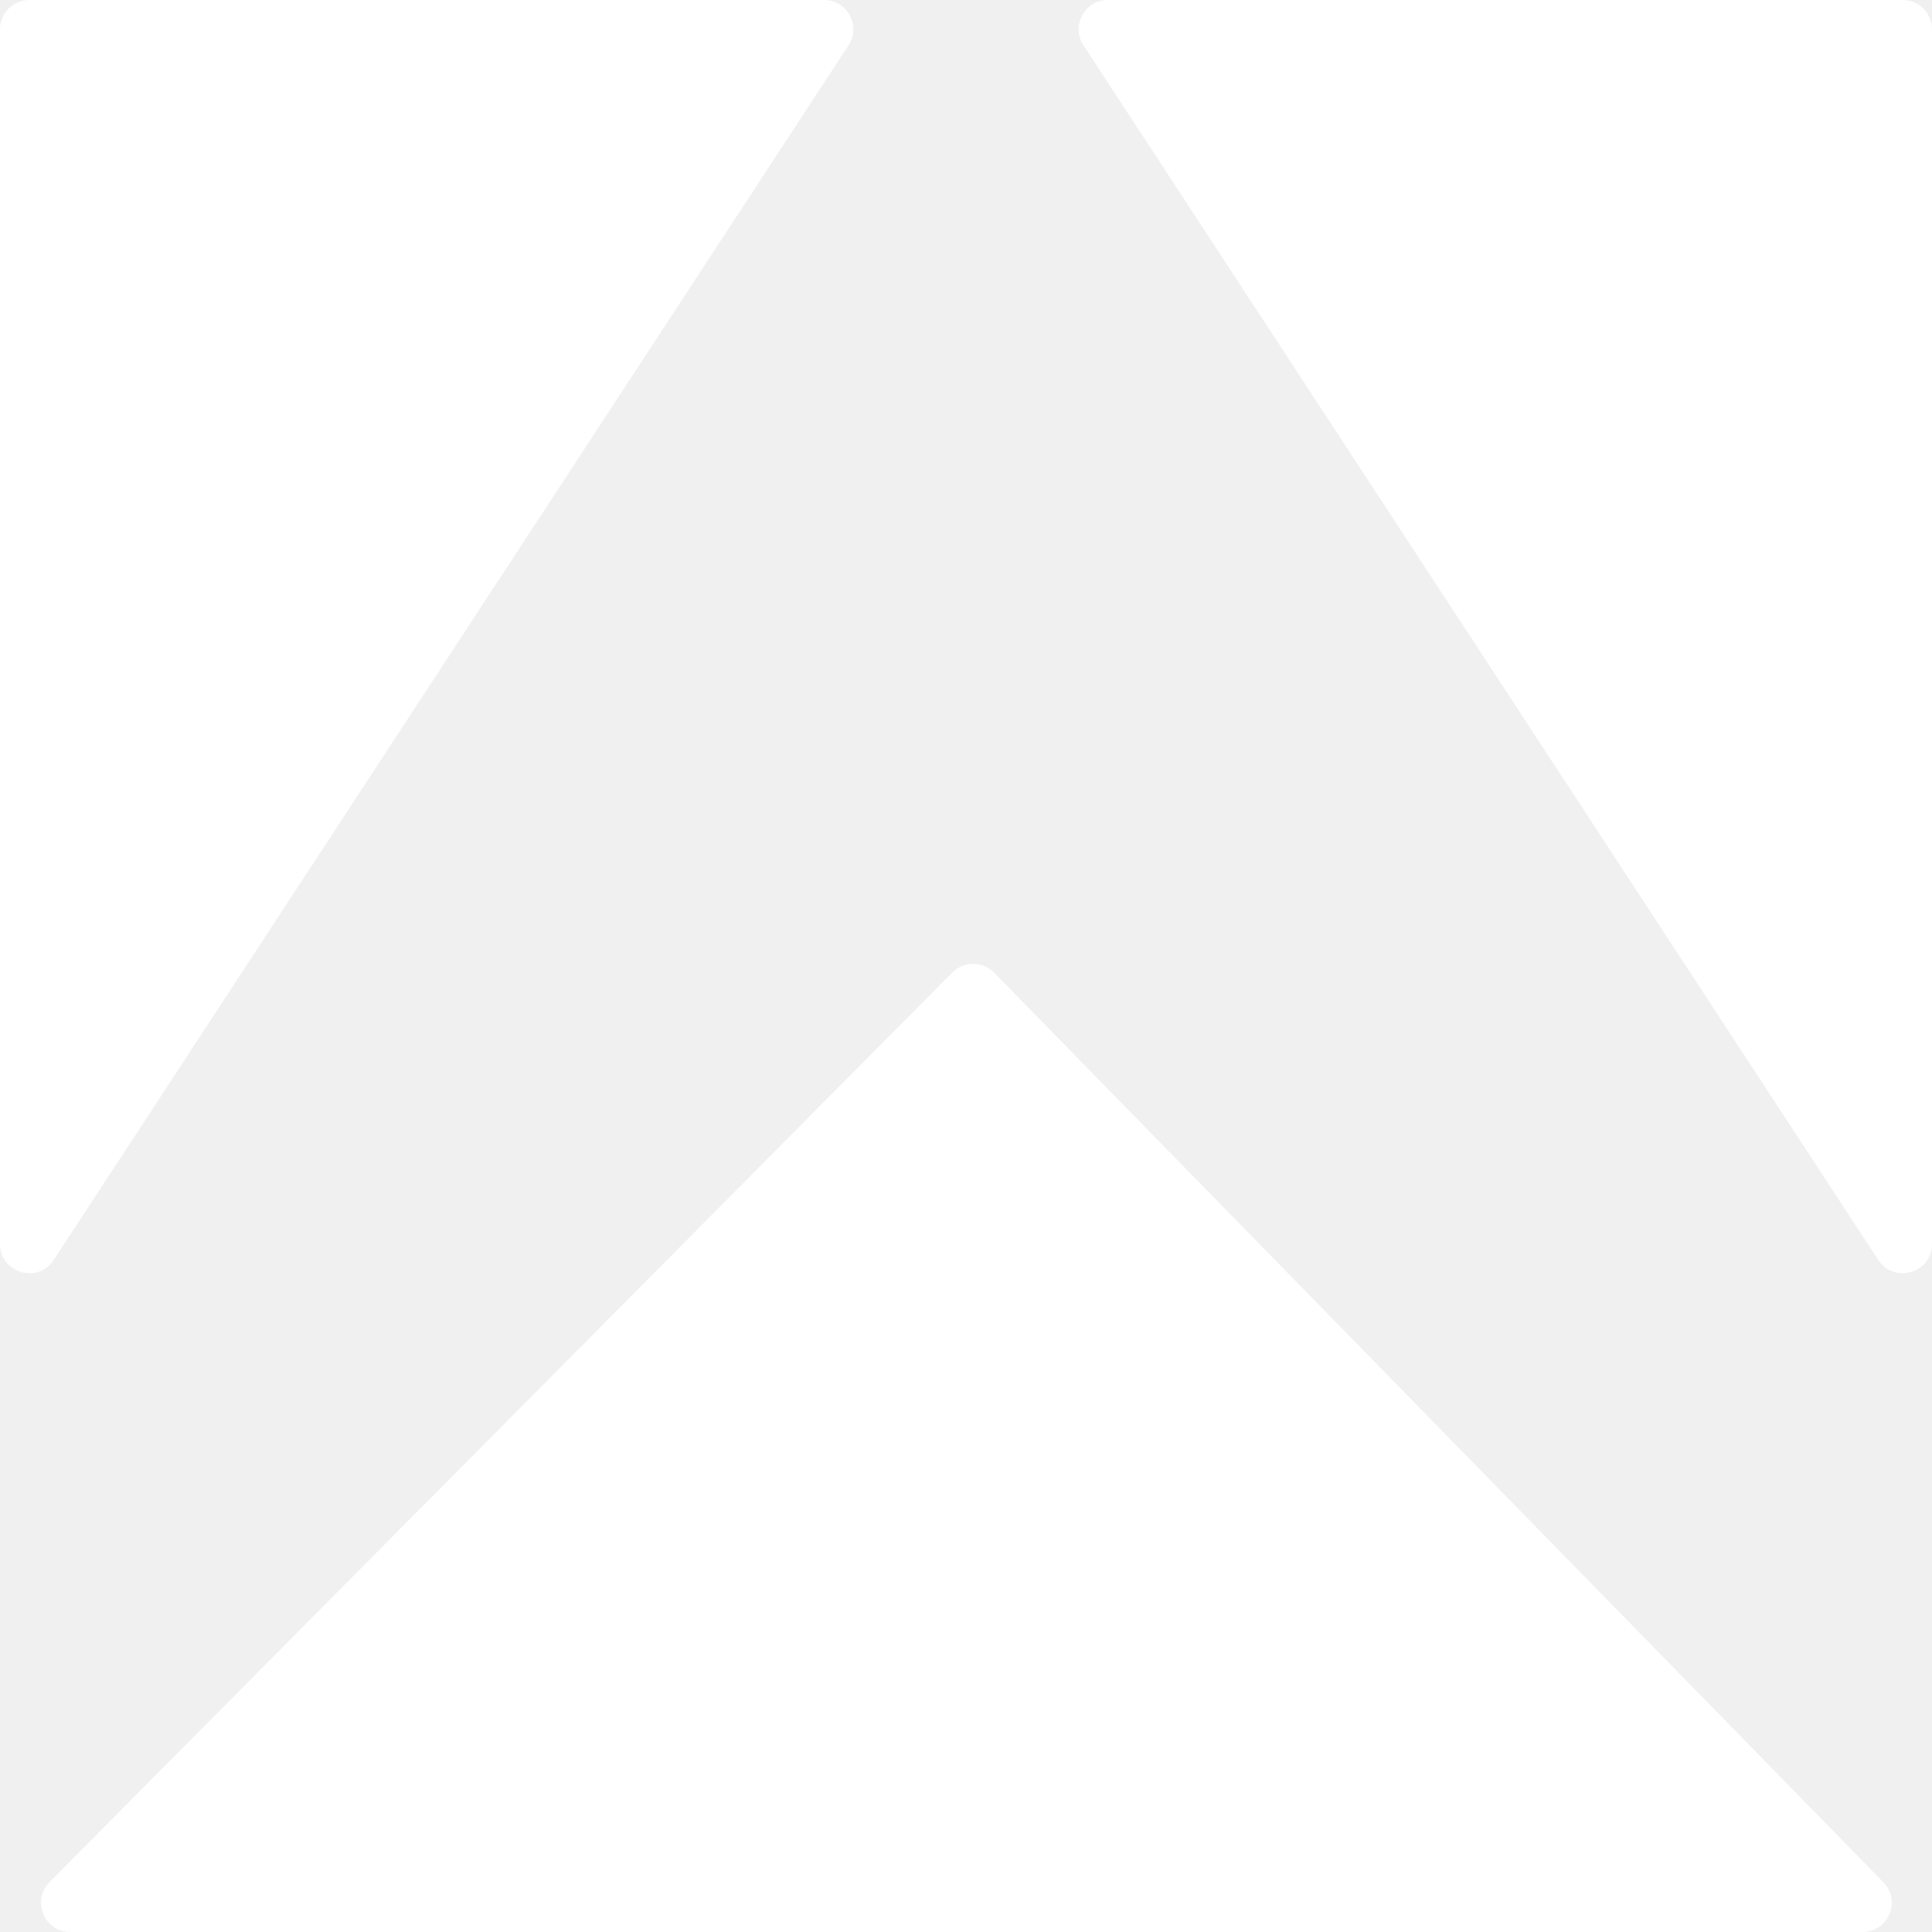
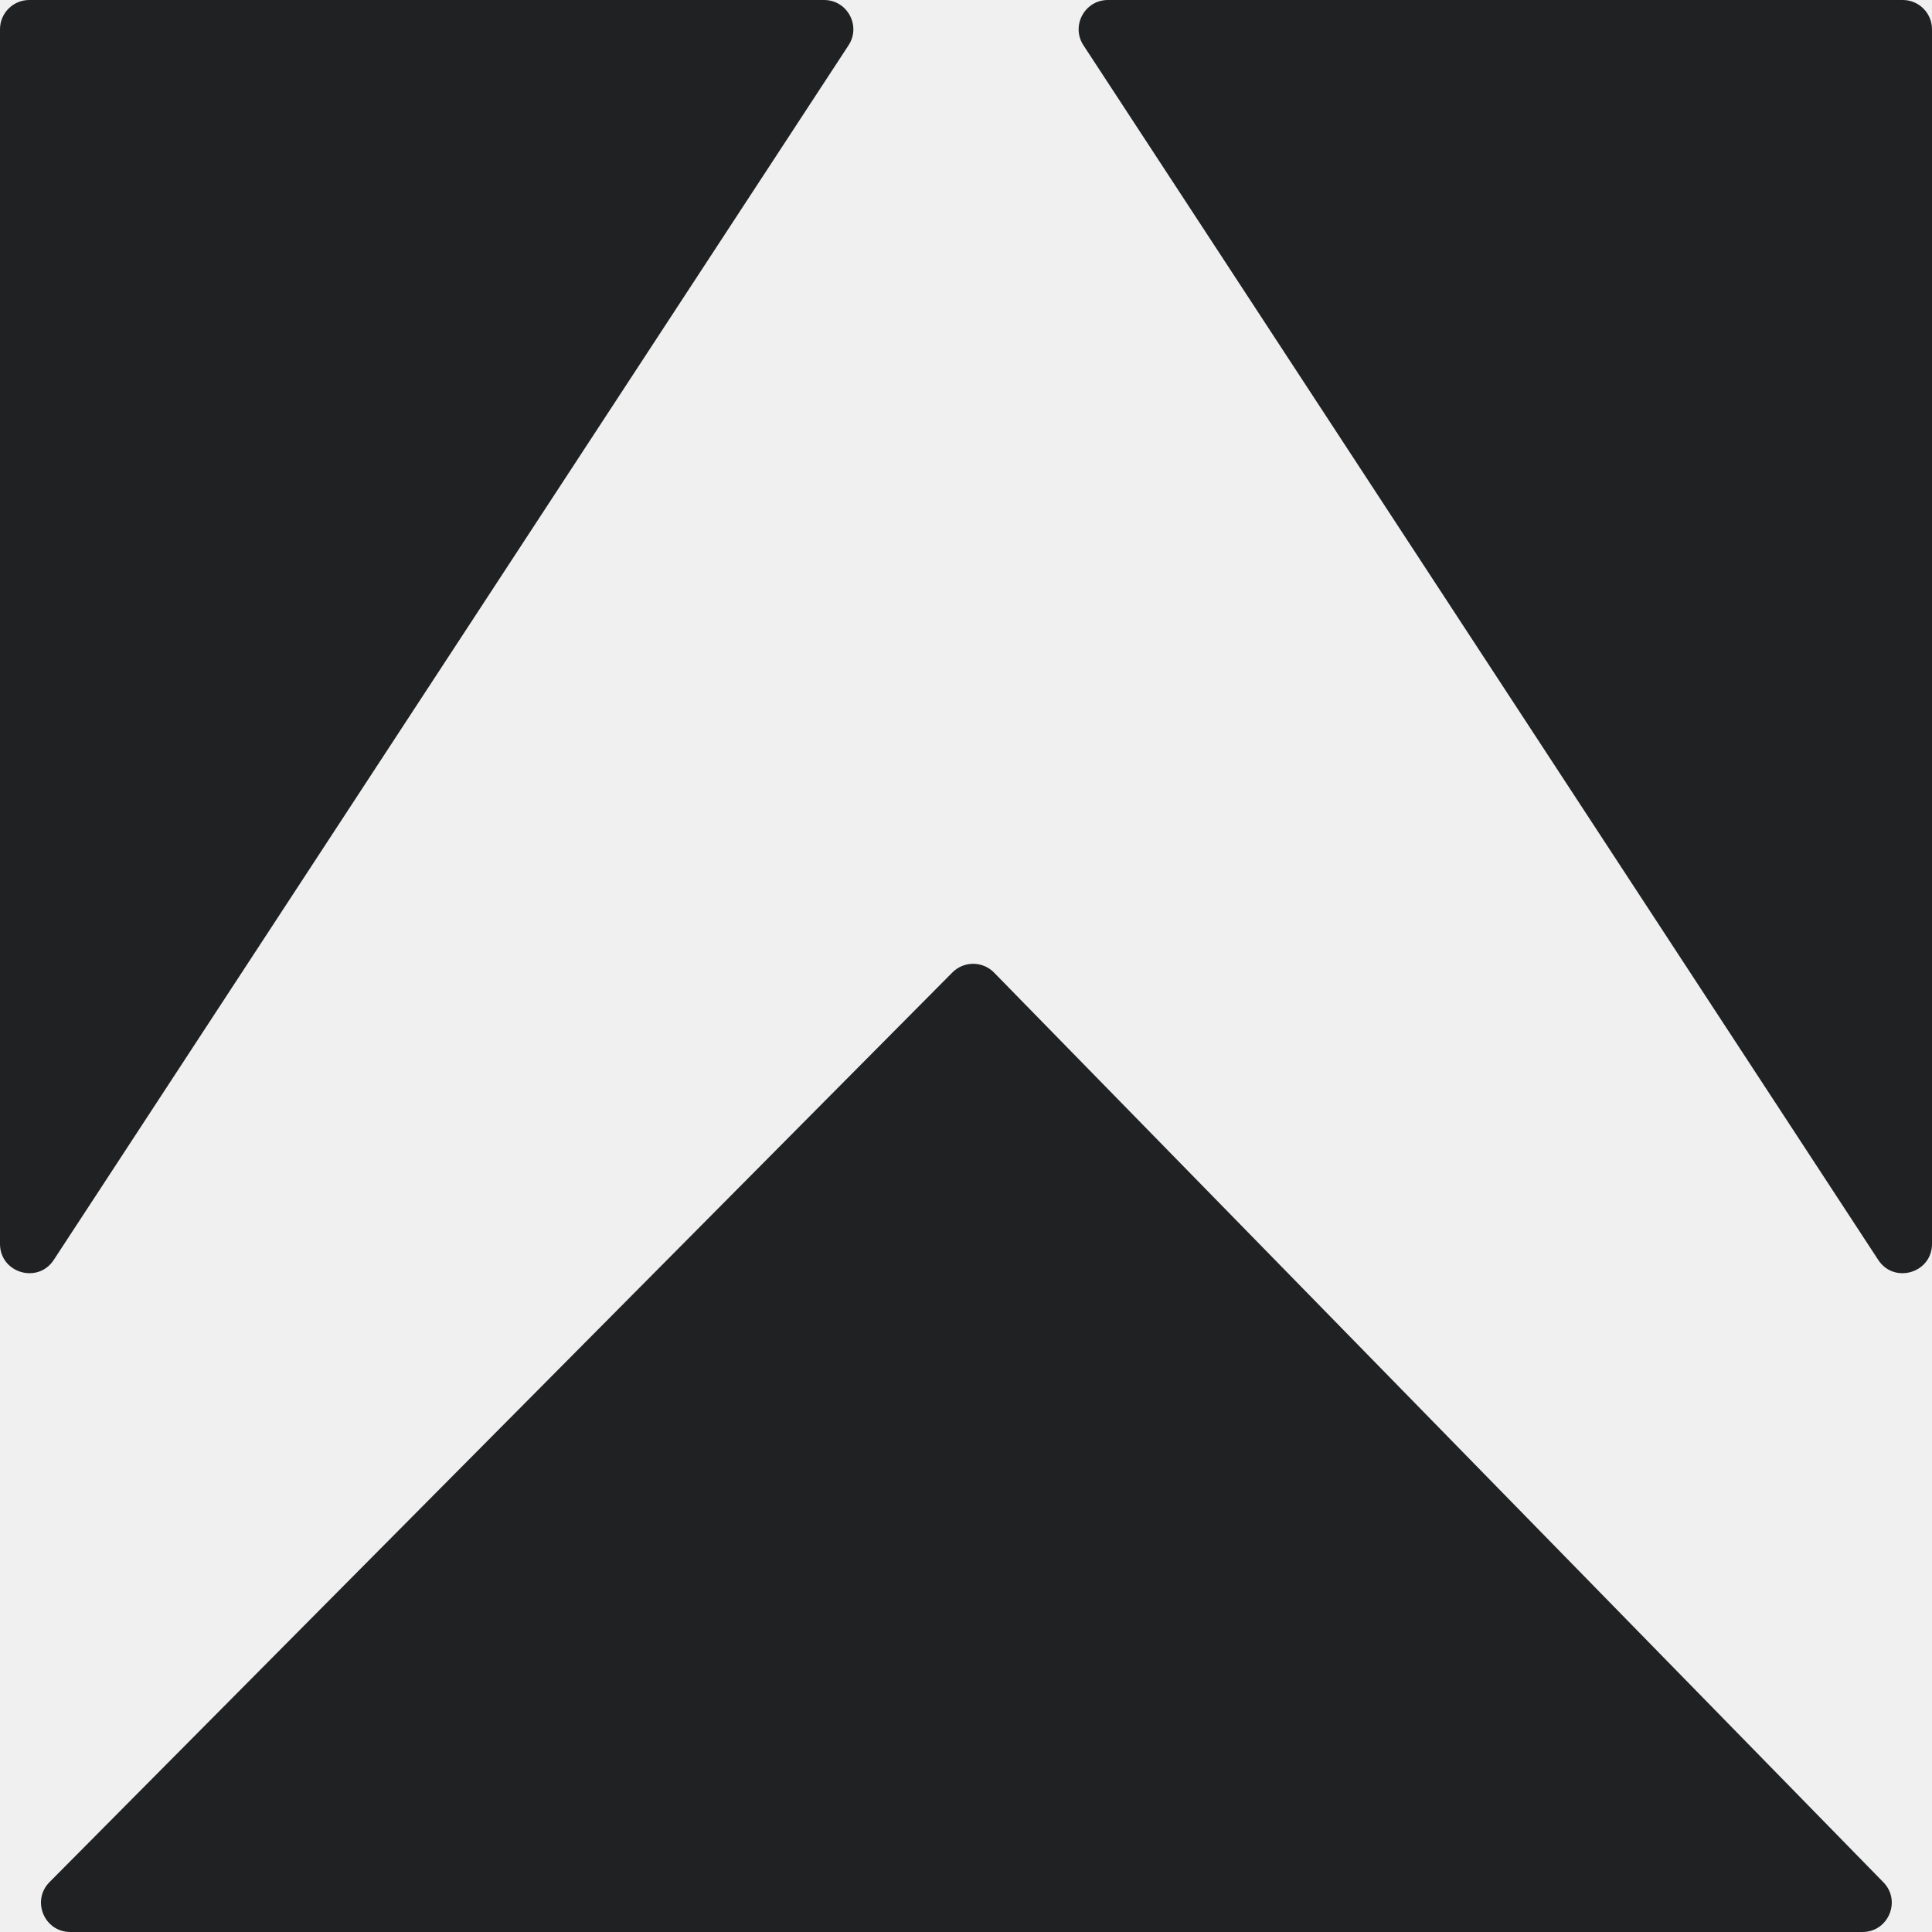
<svg xmlns="http://www.w3.org/2000/svg" width="200" height="200" viewBox="0 0 200 200" fill="none">
-   <g clip-path="url(#clip0_267_4166)">
-     <path d="M114.695 0H196.97C198.643 0 200 1.357 200 3.03V128.766C200 131.778 196.083 132.945 194.434 130.425L112.159 4.69C110.841 2.674 112.287 0 114.695 0Z" fill="white" />
-     <path d="M85.305 0H3.03C1.357 0 0 1.357 0 3.03V128.766C0 131.778 3.917 132.945 5.566 130.425L87.841 4.69C89.159 2.674 87.713 0 85.305 0Z" fill="white" />
-     <path d="M98.591 100.668L5.127 194.835C3.229 196.747 4.583 200 7.278 200H192.8C195.483 200 196.842 196.77 194.967 194.852L102.908 100.685C101.726 99.475 99.782 99.468 98.591 100.668Z" fill="white" />
+   <g clip-path="url(#clip0_267_4158)">
+     <path d="M114.695 0H196.97C198.643 0 200 1.357 200 3.03V128.766C200 131.778 196.083 132.945 194.434 130.425L112.159 4.69C110.841 2.674 112.287 0 114.695 0Z" fill="#1F2123" />
+     <path d="M85.305 0H3.03C1.357 0 0 1.357 0 3.03V128.766C0 131.778 3.917 132.945 5.566 130.425L87.841 4.69C89.159 2.674 87.713 0 85.305 0Z" fill="#1F2123" />
+     <path d="M98.591 100.668L5.127 194.835C3.229 196.747 4.583 200 7.278 200H192.8C195.483 200 196.842 196.77 194.967 194.852L102.908 100.685C101.726 99.475 99.782 99.468 98.591 100.668Z" fill="#1F2123" />
  </g>
  <defs>
-     <clipPath id="clip0_267_4166">
+     <clipPath id="clip0_267_4158">
      <rect width="200" height="200" fill="white" />
    </clipPath>
  </defs>
</svg>
